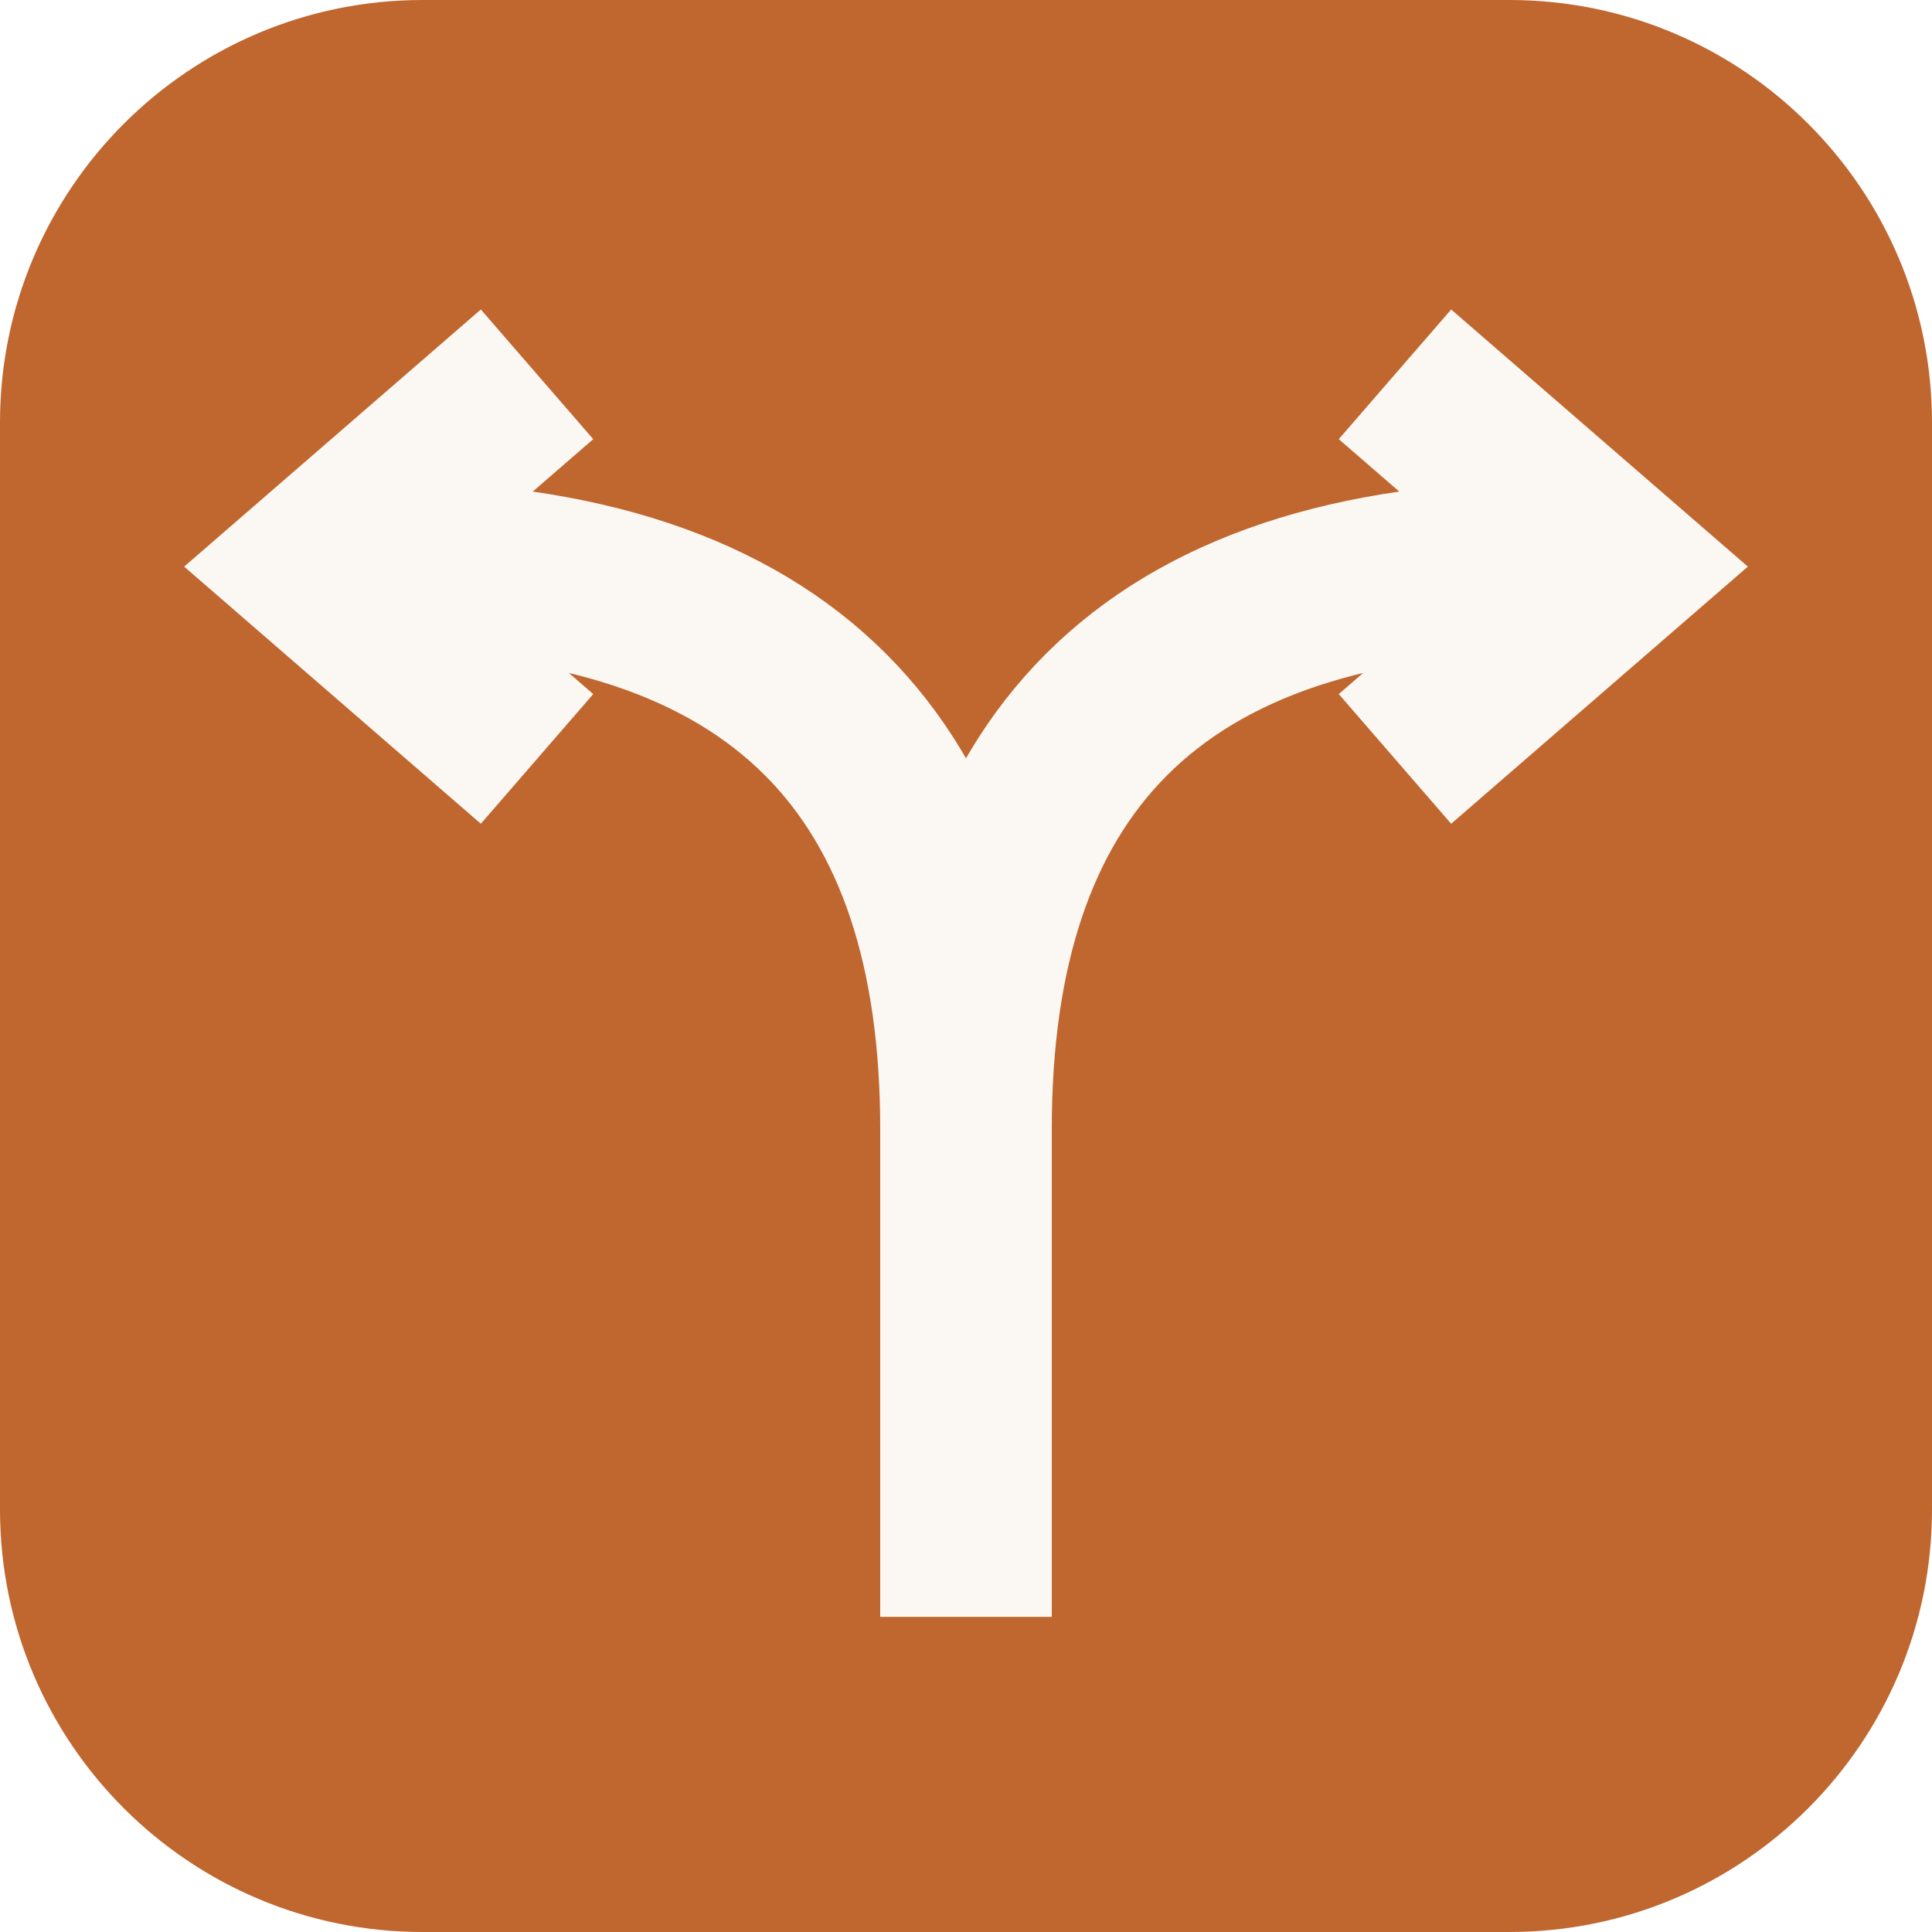
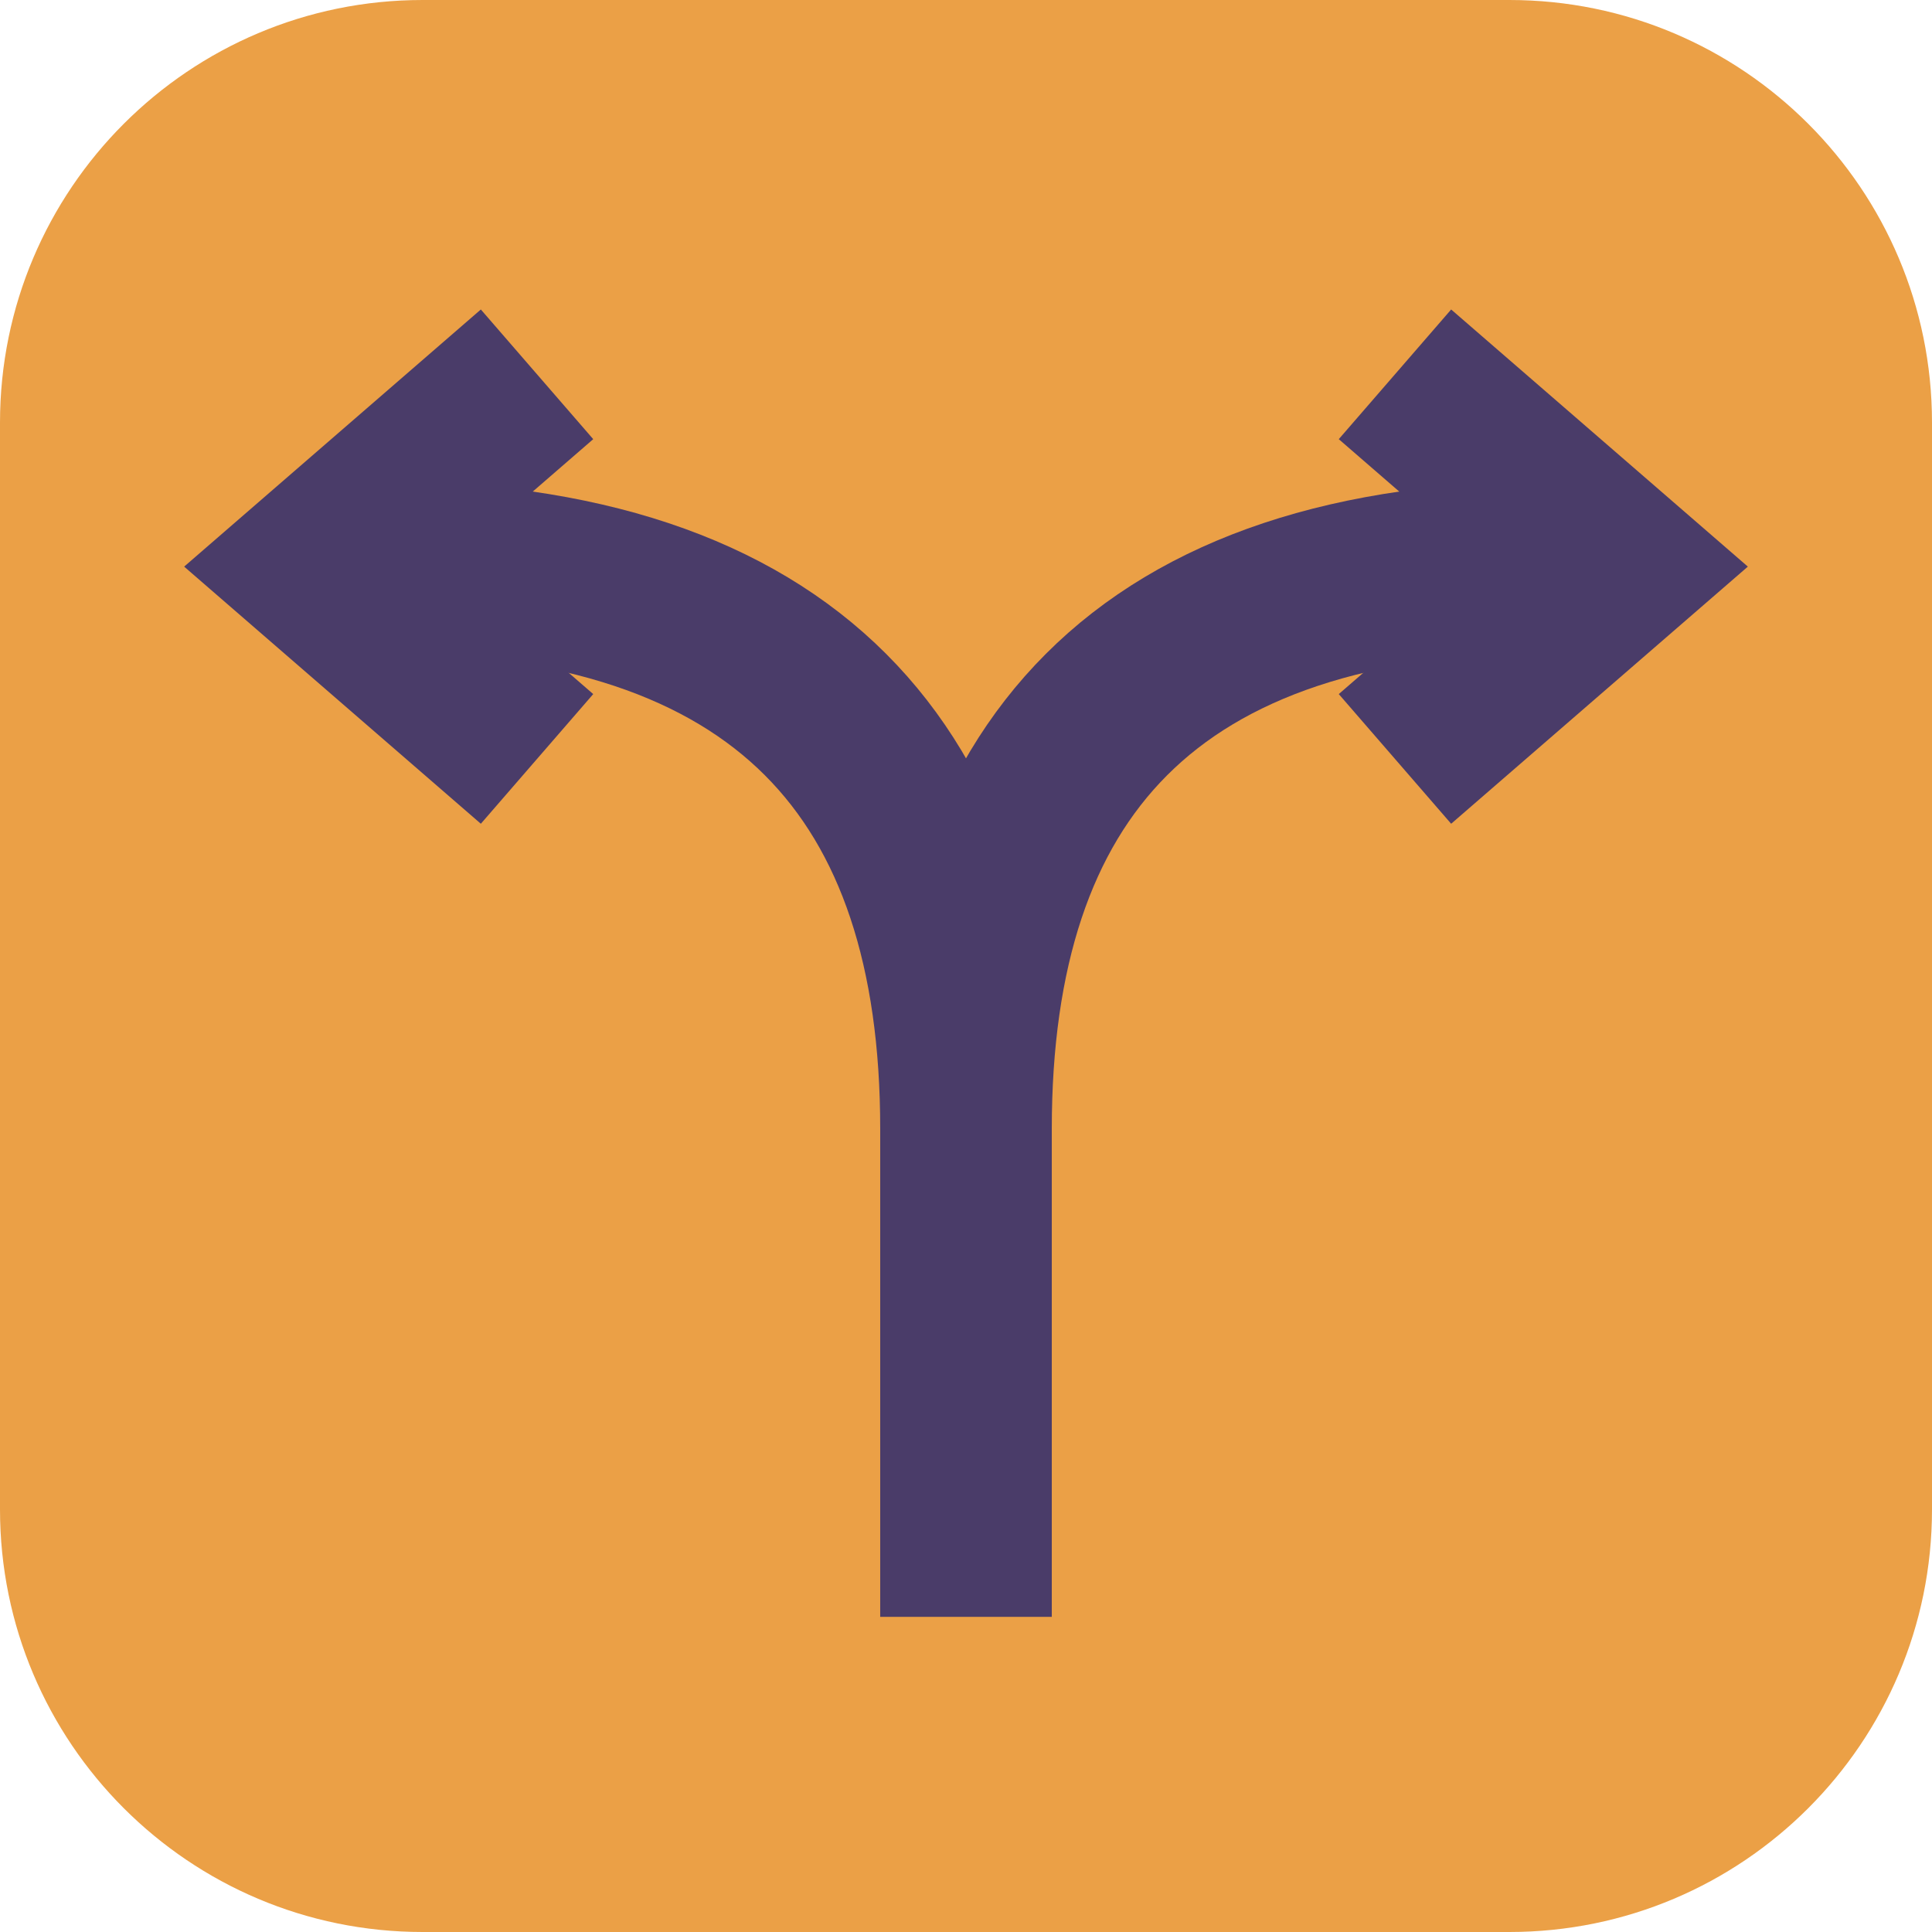
<svg xmlns="http://www.w3.org/2000/svg" viewBox="0 0 64 64">
-   <rect width="64" height="64" rx="14" fill="#c0662f" />
-   <g transform="translate(32 32) scale(0.98) translate(-30 -24.5)" fill="none" stroke="#fbf8f3" stroke-width="5.8" stroke-linecap="butt" stroke-linejoin="miter">
+   <rect width="64" height="64" rx="14" fill="#eba046" />
+   <g transform="translate(32 32) scale(0.98) translate(-30 -24.5)" fill="none" stroke="#4a3c69" stroke-width="5.8" stroke-linecap="butt" stroke-linejoin="miter">
    <path d="M30 46.5V30C30 18 24 11 10 11M30 30C30 18 36 11 50 11" />
    <path d="M15.5 4.5L8 11l7.5 6.5" />
    <path d="M44.5 4.5L52 11l-7.5 6.5" />
  </g>
</svg>
